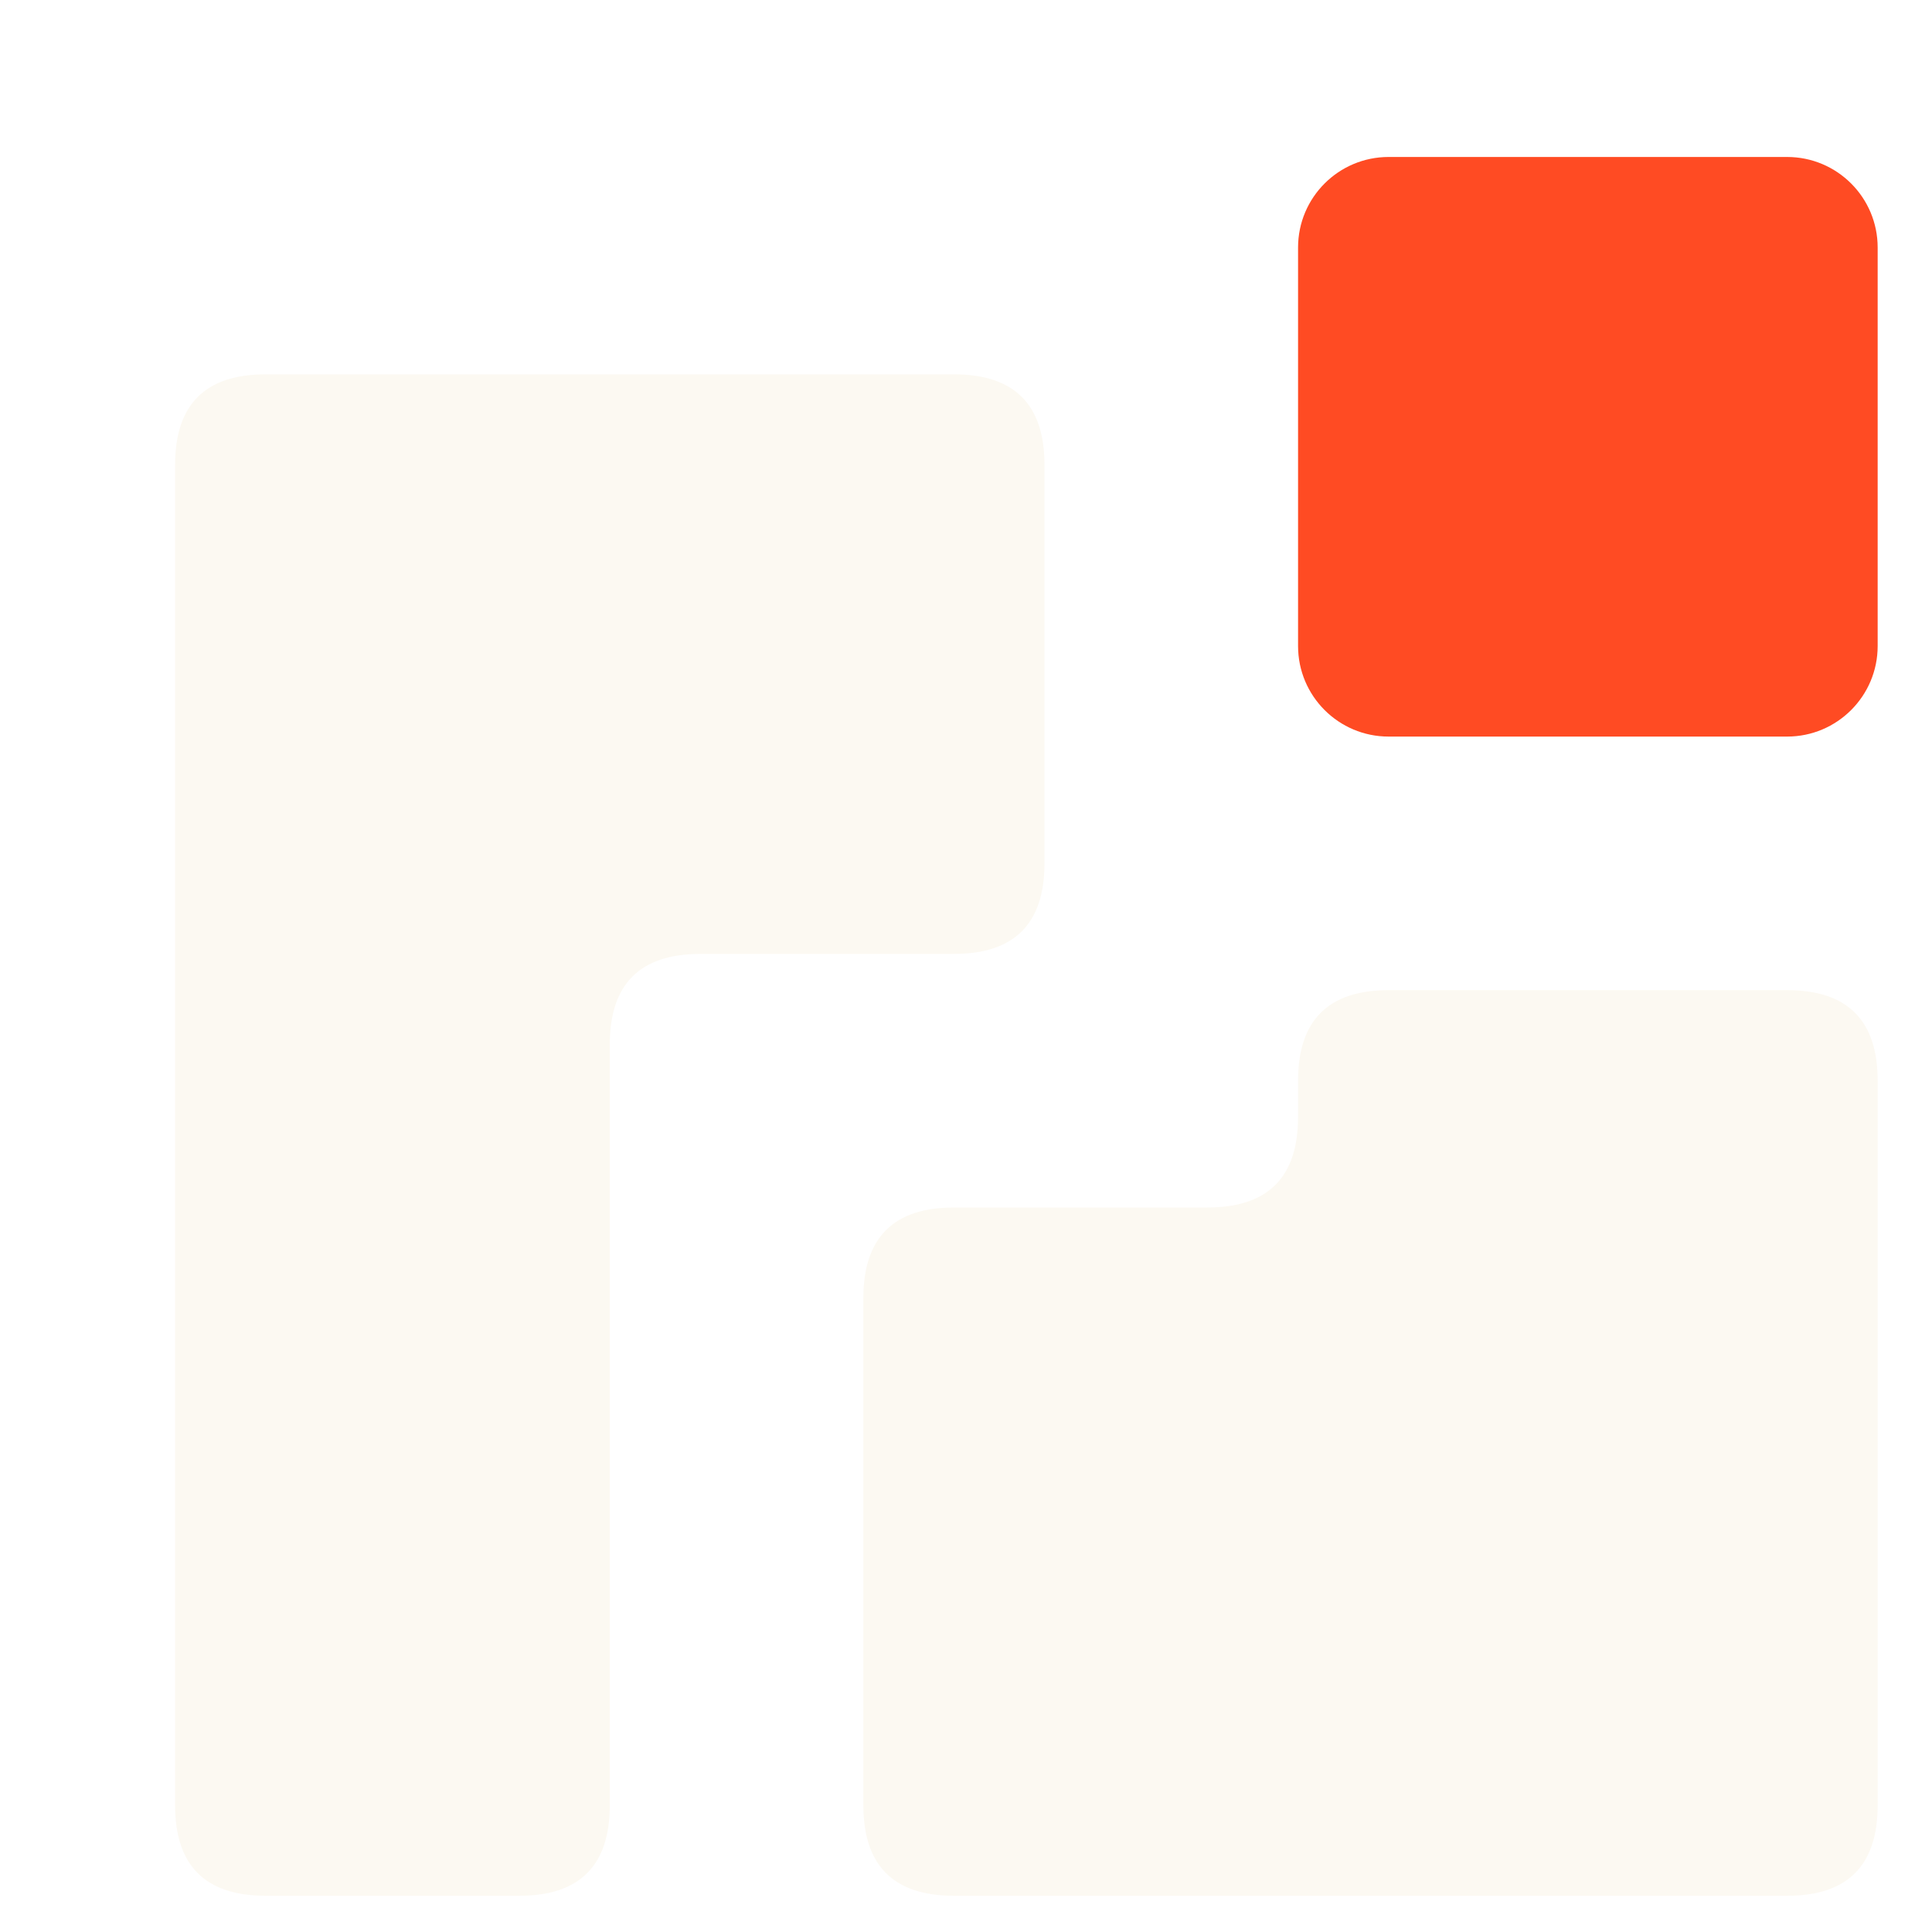
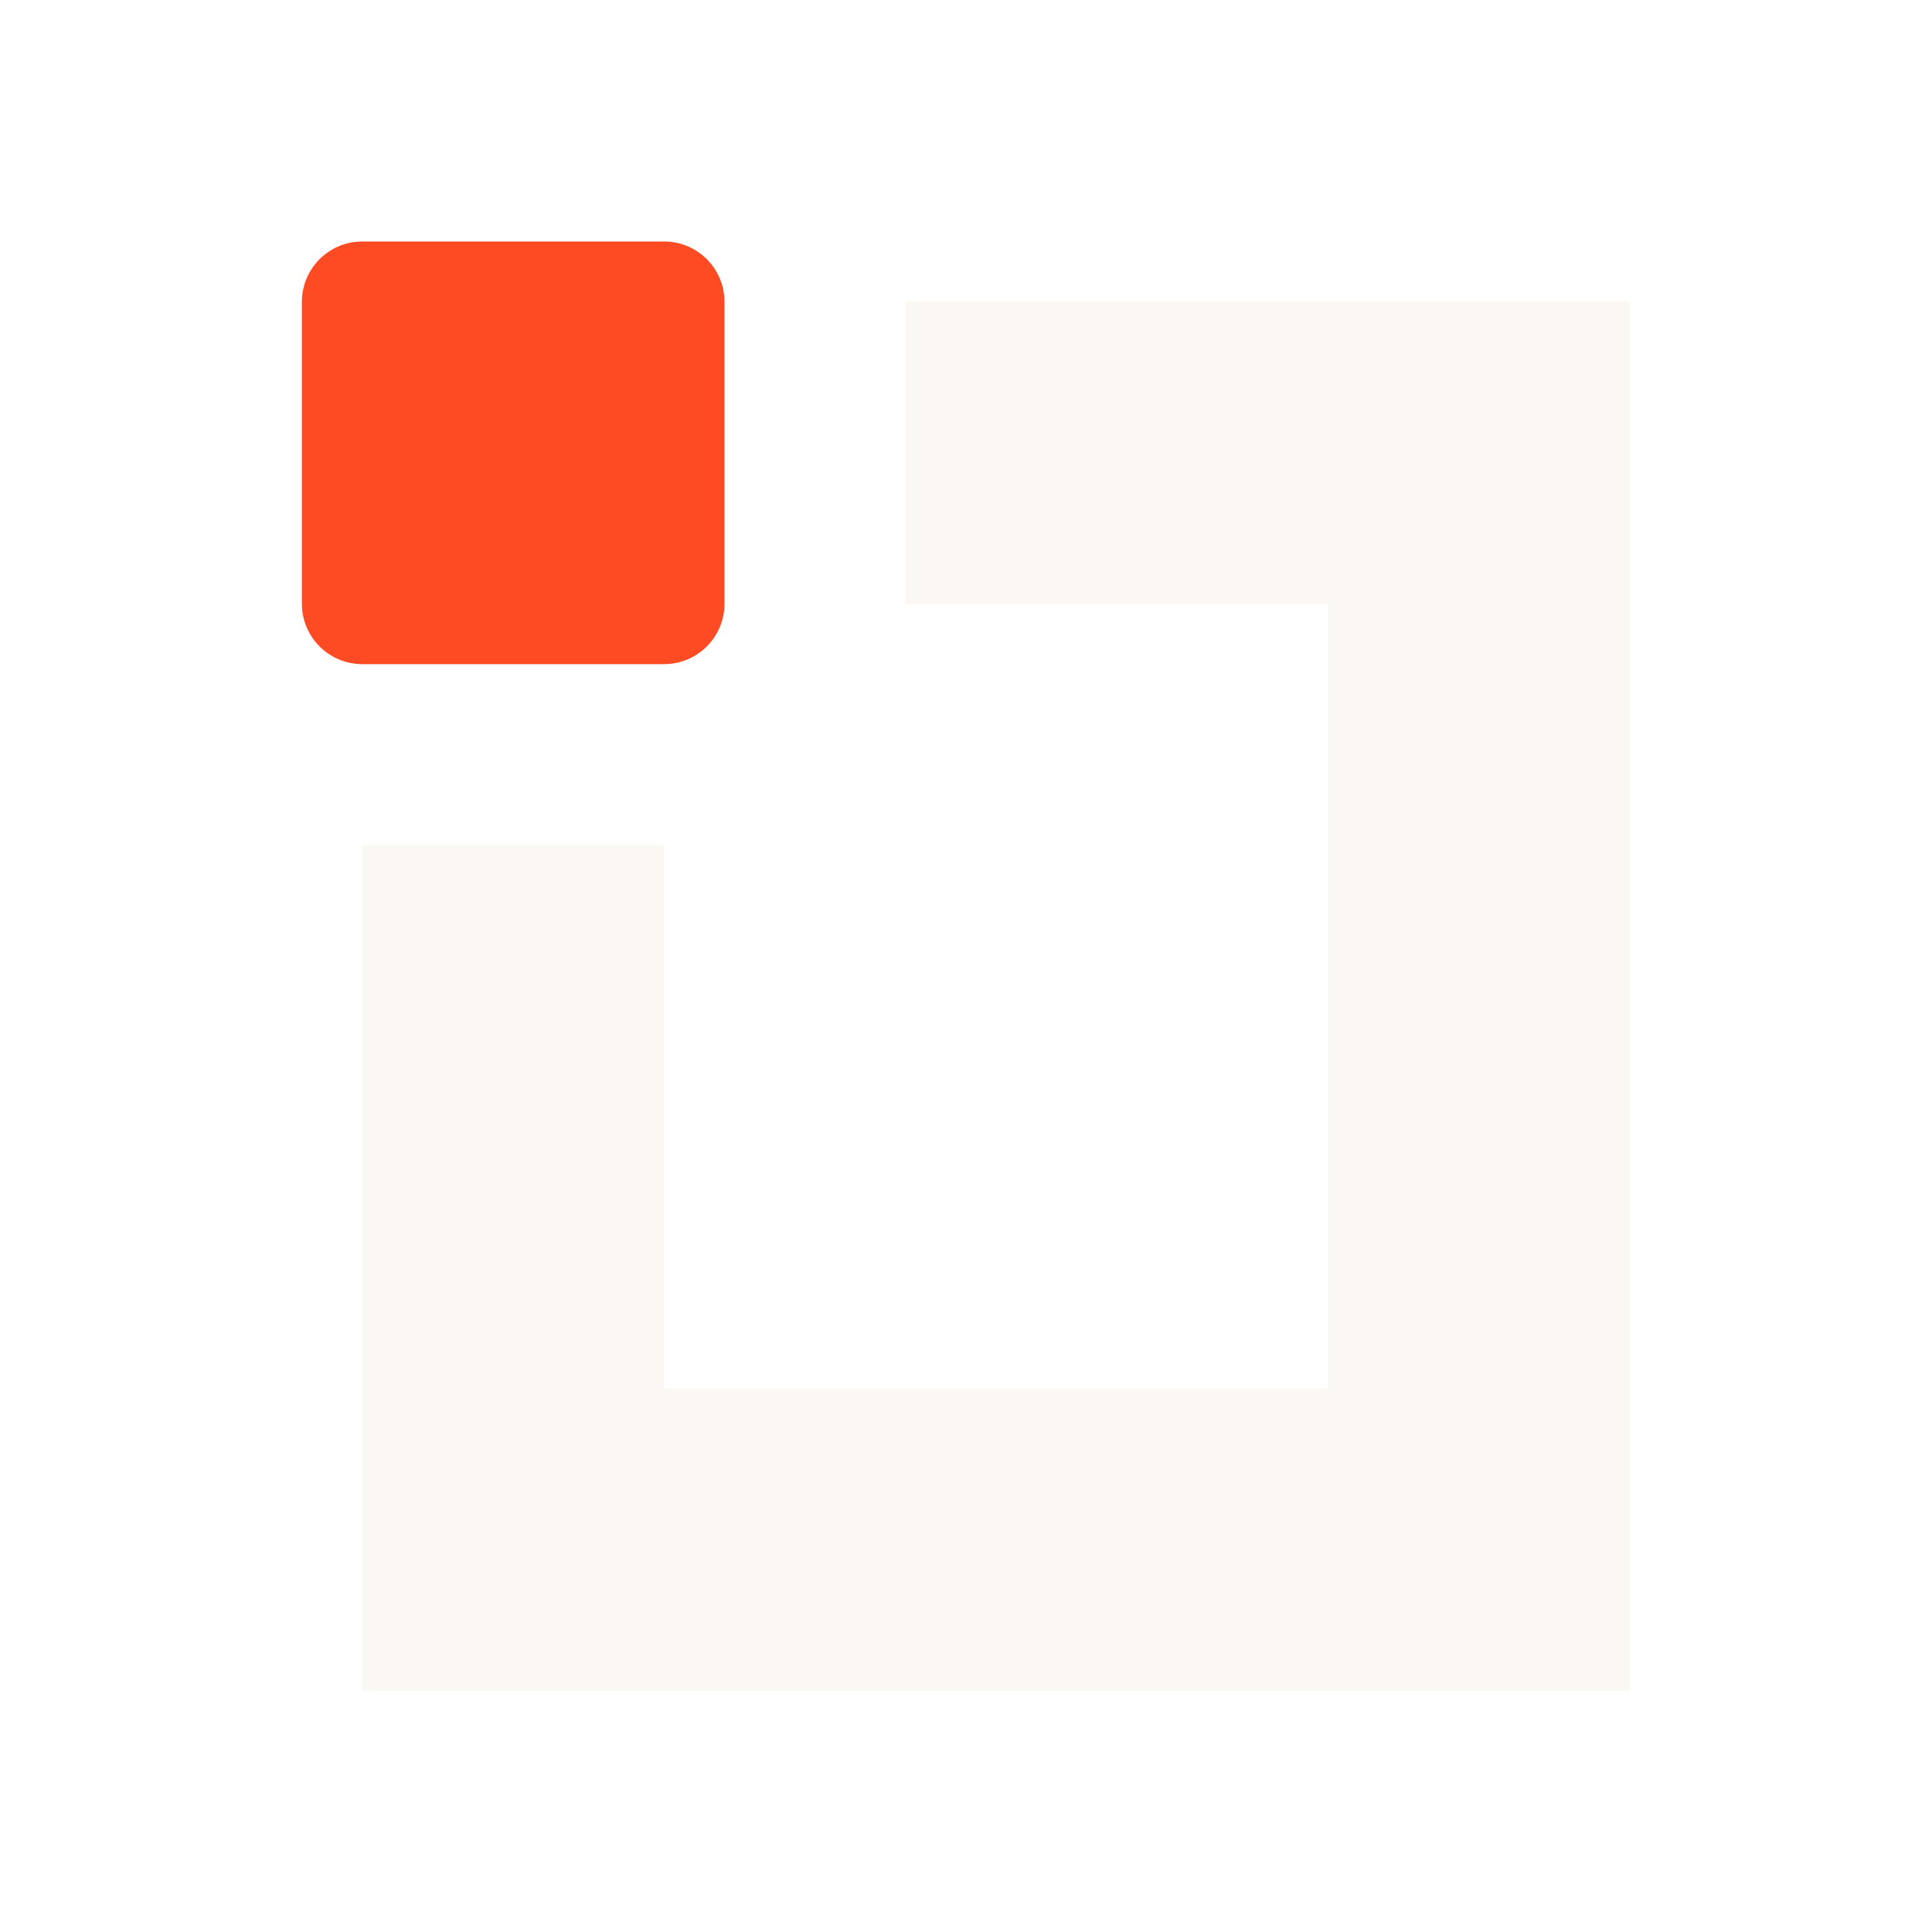
- <svg xmlns="http://www.w3.org/2000/svg" width="32" height="32" viewBox="0 0 32 32" role="img" aria-labelledby="logos-favicon-dark-title logos-favicon-dark-desc">
-   <g transform="translate(2 2) scale(0.3)">
-     <g transform="translate(3 2)">
-       <path fill="#FCF9F2" d="M0 91L0 17Q0 12 5 12L43 12Q48 12 48 17L48 39Q48 44 43 44L29 44Q24 44 24 49L24 91Q24 96 19 96L5 96Q0 96 0 91Z" />
-       <path fill="#FCF9F2" d="M62 53L62 51Q62 46 67 46L89 46Q94 46 94 51L94 91Q94 96 89 96L43 96Q38 96 38 91L38 63Q38 58 43 58L57 58Q62 58 62 53Z" />
-       <rect x="62" y="0" width="32" height="32" rx="5" fill="#FF4B23" />
-     </g>
-   </g>
+ <svg xmlns="http://www.w3.org/2000/svg" width="128" height="128" viewBox="0 0 128 128" role="img" aria-labelledby="title">
+   <path fill="#FBF8F3" d="M60 20H108V112H24V56H44V92H88V40H60Z" />
+   <rect x="20" y="16" width="28" height="28" rx="4" fill="#FF4B23" />
</svg>
